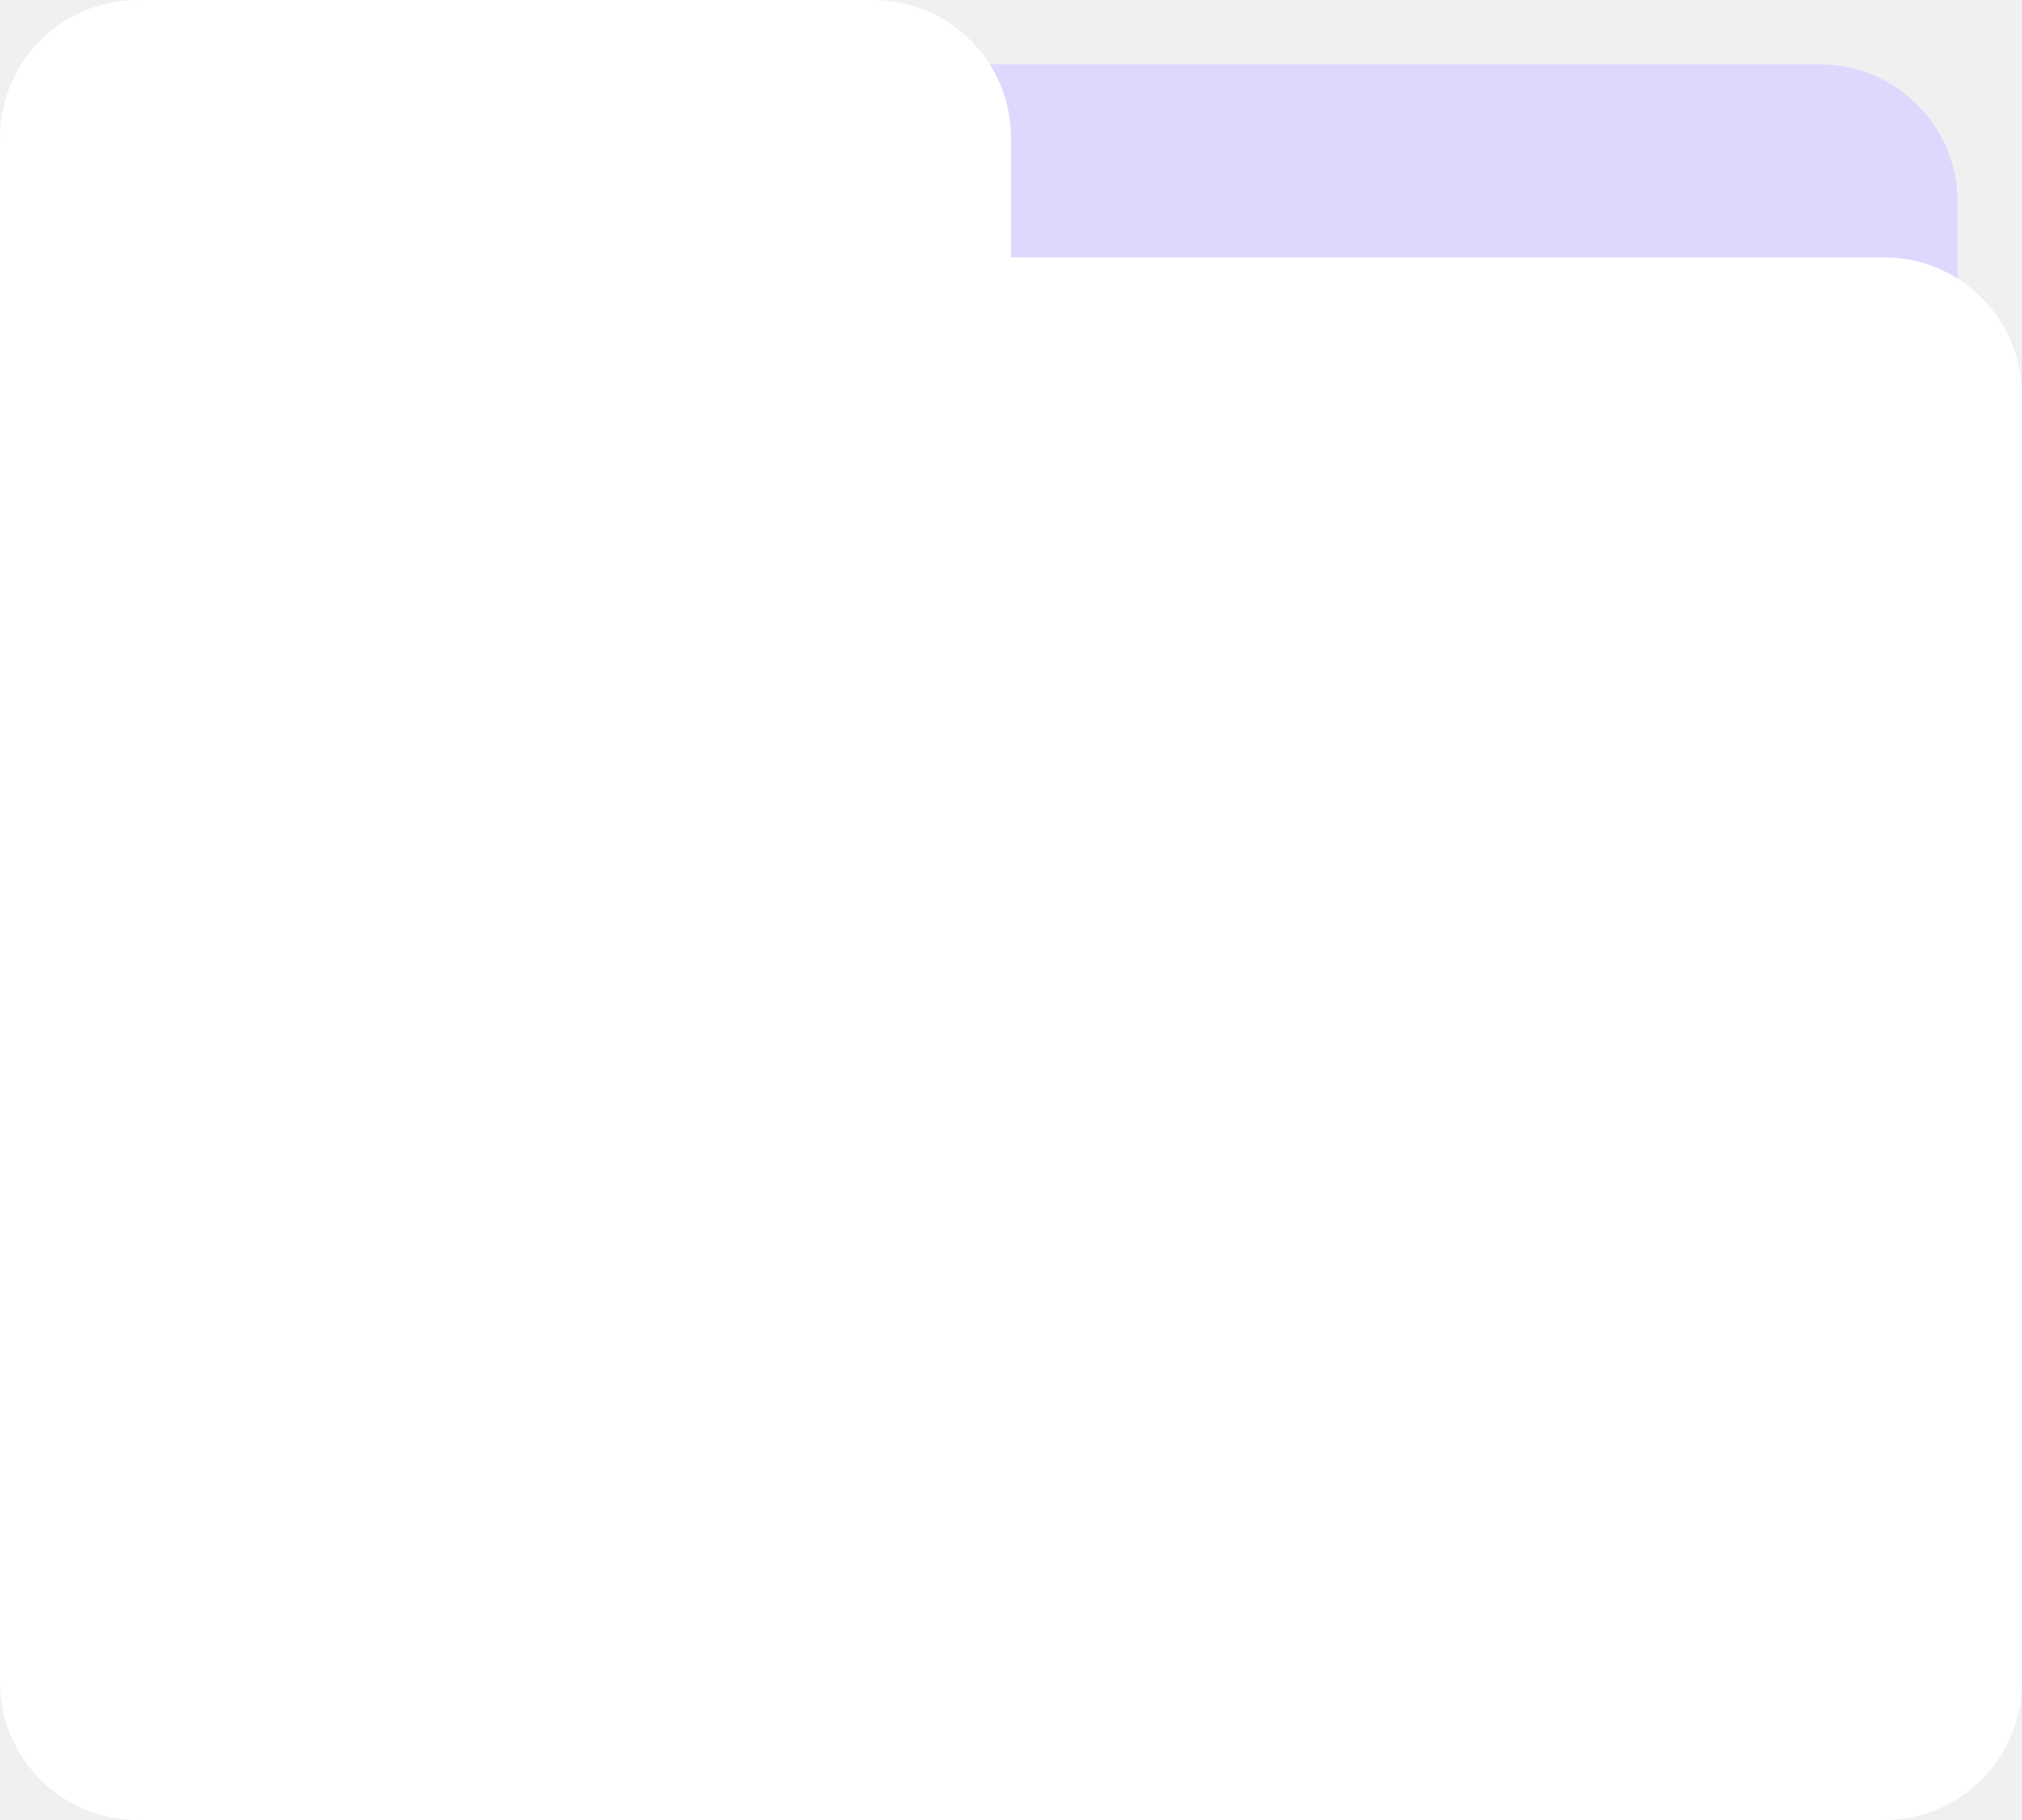
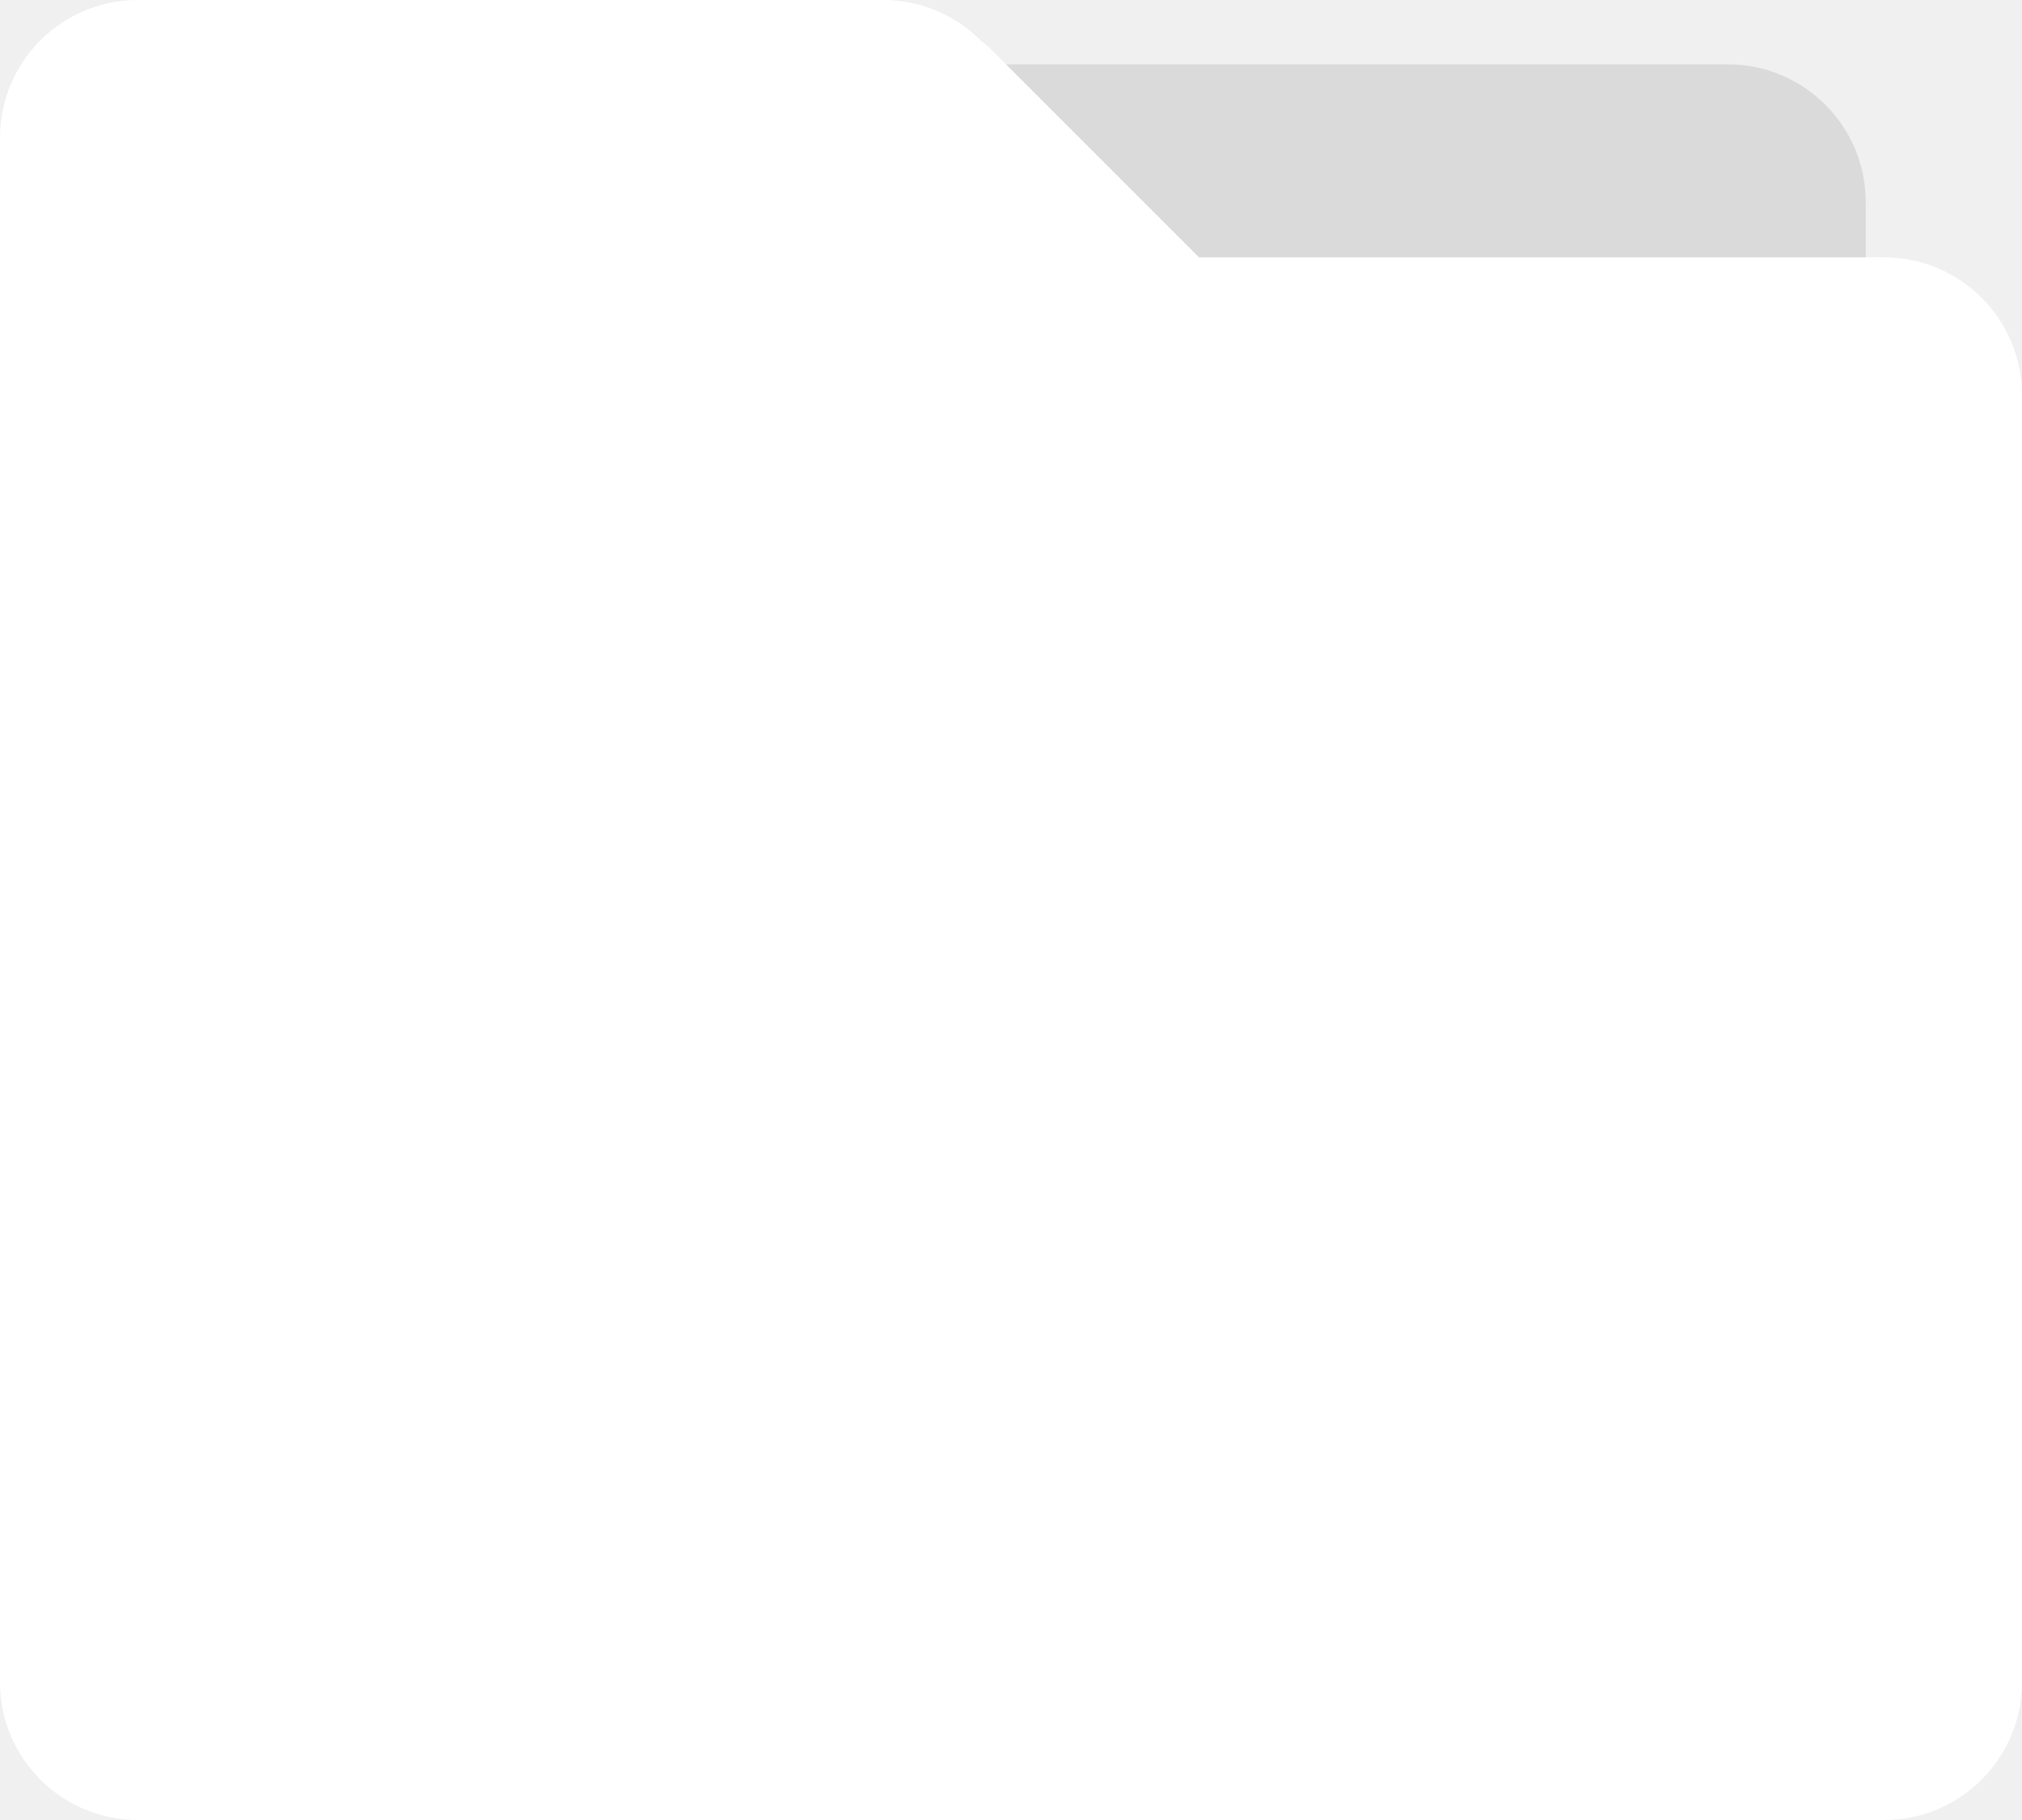
<svg xmlns="http://www.w3.org/2000/svg" width="220" height="198" viewBox="0 0 220 198" fill="none">
-   <rect x="35" y="7" width="178" height="173" rx="15" fill="#DED8FF" />
+   <path d="M35 22C35 13.716 41.716 7 50 7H188C196.284 7 203 13.716 203 22V165C203 173.284 196.284 180 188 180H50C41.716 180 35 173.284 35 165V22Z" fill="#DADADA" />
  <path d="M95 0C103.284 0 110 6.716 110 15V28H205C213.284 28 220 34.716 220 43V183C220 191.284 213.284 198 205 198H15C6.716 198 1.9329e-07 191.284 0 183V15C0 6.716 6.716 2.41597e-07 15 0H95Z" fill="white" />
+   <path d="M96.083 0C100.219 -1.80784e-07 103.963 1.675 106.677 4.382C107.157 4.757 107.621 5.165 108.062 5.606L140.648 38.192C146.506 44.05 146.506 53.547 140.648 59.405L136.405 63.648C130.547 69.506 121.05 69.506 115.192 63.648L87.544 36H50C41.716 36 35 29.284 35 21V15C35 6.716 41.716 3.62117e-07 50 0H96.083Z" fill="white" />
</svg>
